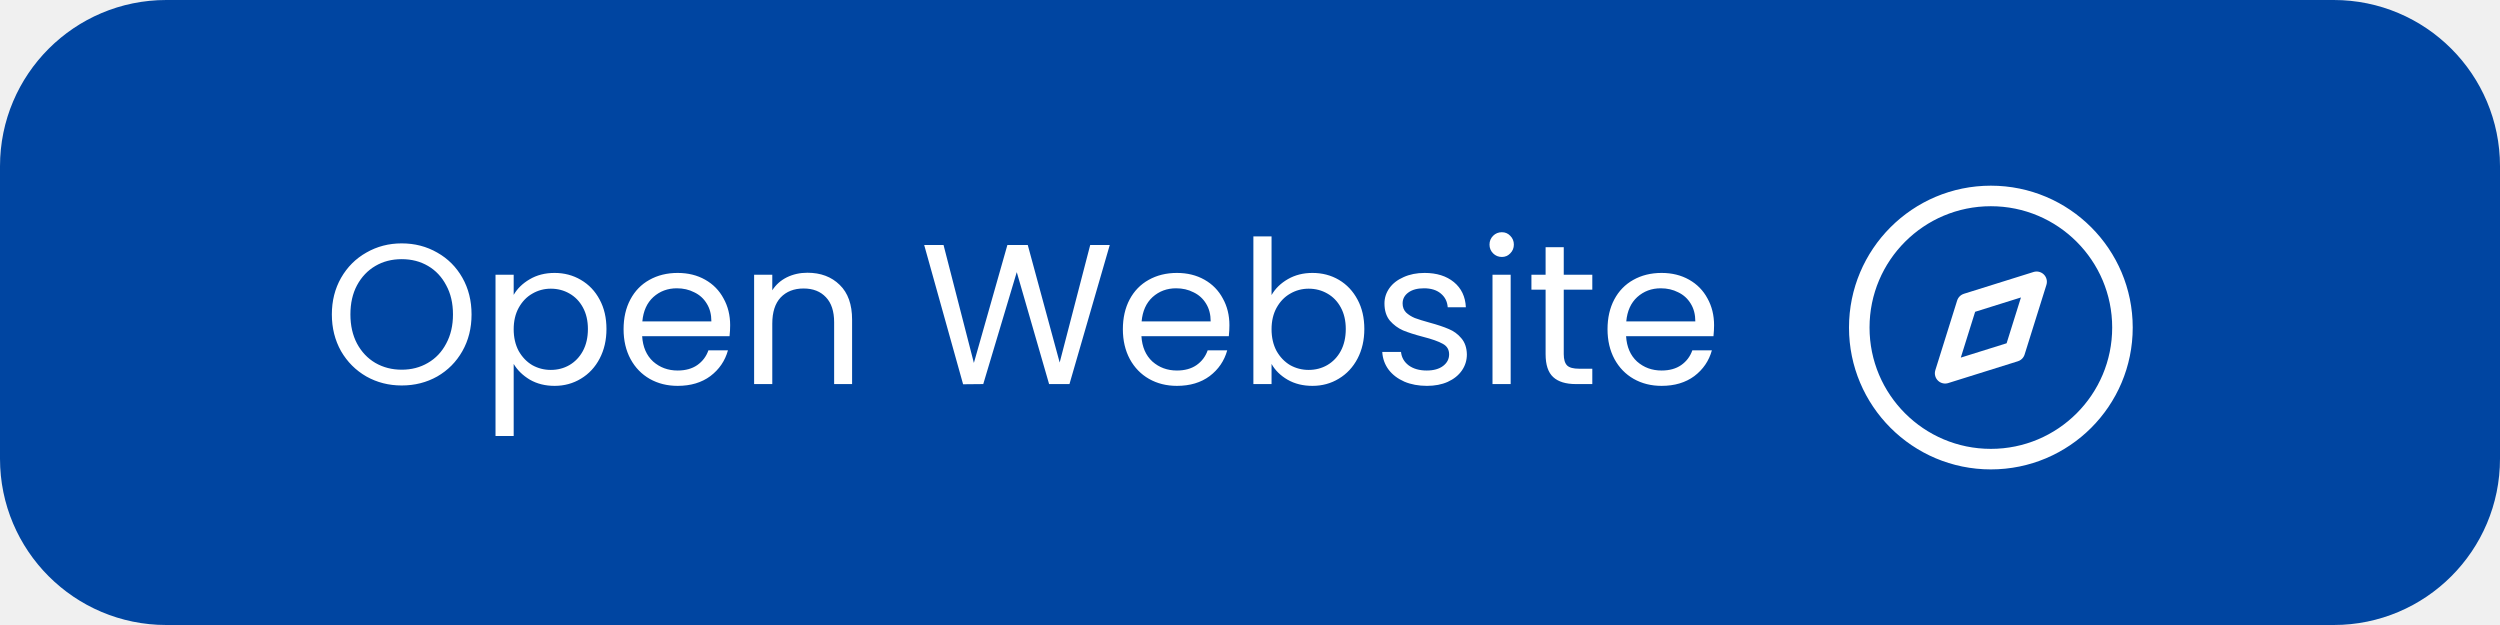
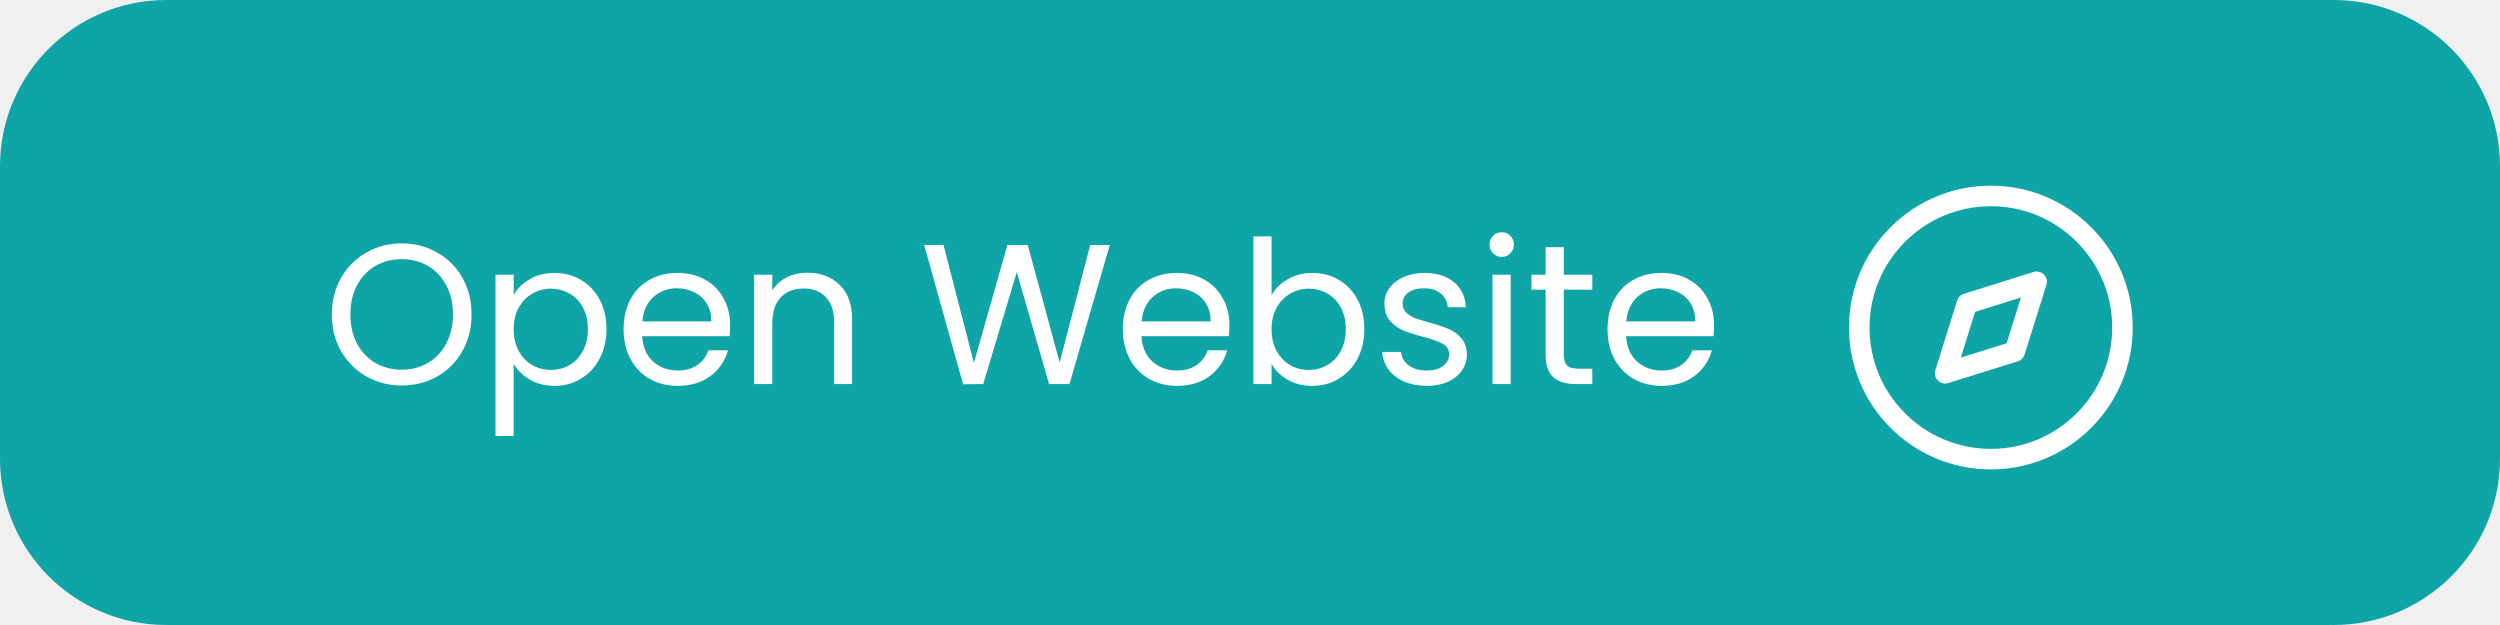
<svg xmlns="http://www.w3.org/2000/svg" width="116" height="29" viewBox="0 0 116 29" fill="none">
-   <rect width="116" height="29" rx="7.716" fill="#0045A1" />
+   <rect width="116" height="29" rx="7.716" fill="#0FA4A6" />
  <path d="M18.639 17.886C18.04 17.886 17.494 17.747 17 17.469C16.506 17.185 16.114 16.793 15.824 16.293C15.54 15.787 15.398 15.219 15.398 14.59C15.398 13.96 15.54 13.395 15.824 12.895C16.114 12.389 16.506 11.997 17 11.719C17.494 11.435 18.04 11.293 18.639 11.293C19.244 11.293 19.793 11.435 20.287 11.719C20.781 11.997 21.17 12.386 21.454 12.886C21.738 13.386 21.88 13.954 21.88 14.59C21.88 15.226 21.738 15.793 21.454 16.293C21.17 16.793 20.781 17.185 20.287 17.469C19.793 17.747 19.244 17.886 18.639 17.886ZM18.639 17.154C19.09 17.154 19.494 17.05 19.852 16.84C20.216 16.63 20.5 16.33 20.704 15.941C20.914 15.553 21.018 15.102 21.018 14.59C21.018 14.071 20.914 13.62 20.704 13.238C20.5 12.849 20.219 12.55 19.861 12.34C19.503 12.13 19.096 12.025 18.639 12.025C18.182 12.025 17.775 12.13 17.417 12.34C17.059 12.55 16.775 12.849 16.565 13.238C16.361 13.62 16.259 14.071 16.259 14.59C16.259 15.102 16.361 15.553 16.565 15.941C16.775 16.33 17.059 16.63 17.417 16.84C17.781 17.05 18.188 17.154 18.639 17.154ZM23.835 13.682C24.001 13.392 24.248 13.151 24.575 12.96C24.909 12.762 25.294 12.664 25.733 12.664C26.183 12.664 26.591 12.772 26.955 12.988C27.325 13.204 27.615 13.509 27.825 13.905C28.035 14.293 28.14 14.747 28.14 15.266C28.14 15.778 28.035 16.235 27.825 16.636C27.615 17.037 27.325 17.349 26.955 17.571C26.591 17.793 26.183 17.904 25.733 17.904C25.301 17.904 24.918 17.809 24.585 17.617C24.257 17.42 24.007 17.176 23.835 16.886V20.229H22.992V12.747H23.835V13.682ZM27.279 15.266C27.279 14.883 27.202 14.55 27.047 14.266C26.893 13.982 26.683 13.766 26.418 13.617C26.159 13.469 25.872 13.395 25.557 13.395C25.248 13.395 24.961 13.472 24.696 13.627C24.436 13.775 24.227 13.994 24.066 14.284C23.912 14.568 23.835 14.898 23.835 15.275C23.835 15.658 23.912 15.994 24.066 16.284C24.227 16.568 24.436 16.787 24.696 16.942C24.961 17.09 25.248 17.164 25.557 17.164C25.872 17.164 26.159 17.09 26.418 16.942C26.683 16.787 26.893 16.568 27.047 16.284C27.202 15.994 27.279 15.655 27.279 15.266ZM33.879 15.09C33.879 15.25 33.87 15.42 33.851 15.599H29.796C29.826 16.099 29.996 16.491 30.305 16.775C30.62 17.053 30.999 17.192 31.444 17.192C31.808 17.192 32.11 17.108 32.351 16.942C32.598 16.769 32.771 16.54 32.87 16.256H33.777C33.641 16.744 33.37 17.142 32.962 17.451C32.555 17.753 32.049 17.904 31.444 17.904C30.962 17.904 30.53 17.797 30.147 17.58C29.771 17.364 29.474 17.059 29.259 16.664C29.042 16.262 28.934 15.8 28.934 15.275C28.934 14.75 29.039 14.29 29.249 13.895C29.459 13.5 29.752 13.198 30.129 12.988C30.512 12.772 30.95 12.664 31.444 12.664C31.925 12.664 32.351 12.769 32.721 12.979C33.092 13.188 33.376 13.479 33.573 13.849C33.777 14.213 33.879 14.627 33.879 15.09ZM33.008 14.914C33.008 14.593 32.938 14.318 32.795 14.09C32.654 13.855 32.459 13.679 32.212 13.562C31.971 13.438 31.703 13.377 31.407 13.377C30.981 13.377 30.616 13.512 30.314 13.784C30.018 14.056 29.848 14.432 29.805 14.914H33.008ZM37.463 12.655C38.081 12.655 38.581 12.843 38.963 13.219C39.346 13.59 39.537 14.127 39.537 14.83V17.821H38.704V14.951C38.704 14.445 38.577 14.059 38.324 13.793C38.071 13.522 37.726 13.386 37.287 13.386C36.843 13.386 36.488 13.525 36.222 13.803C35.963 14.08 35.834 14.485 35.834 15.016V17.821H34.991V12.747H35.834V13.469C36 13.21 36.226 13.009 36.51 12.867C36.8 12.726 37.118 12.655 37.463 12.655ZM51.493 11.367L49.623 17.821H48.678L47.178 12.627L45.623 17.821L44.688 17.83L42.882 11.367H43.78L45.188 16.84L46.743 11.367H47.688L49.169 16.821L50.586 11.367H51.493ZM57.045 15.09C57.045 15.25 57.036 15.42 57.017 15.599H52.962C52.993 16.099 53.162 16.491 53.471 16.775C53.786 17.053 54.165 17.192 54.61 17.192C54.974 17.192 55.276 17.108 55.517 16.942C55.764 16.769 55.937 16.54 56.036 16.256H56.943C56.807 16.744 56.536 17.142 56.128 17.451C55.721 17.753 55.215 17.904 54.61 17.904C54.128 17.904 53.696 17.797 53.314 17.58C52.937 17.364 52.641 17.059 52.425 16.664C52.209 16.262 52.101 15.8 52.101 15.275C52.101 14.75 52.206 14.29 52.415 13.895C52.625 13.5 52.919 13.198 53.295 12.988C53.678 12.772 54.116 12.664 54.61 12.664C55.091 12.664 55.517 12.769 55.888 12.979C56.258 13.188 56.542 13.479 56.739 13.849C56.943 14.213 57.045 14.627 57.045 15.09ZM56.175 14.914C56.175 14.593 56.104 14.318 55.962 14.09C55.82 13.855 55.625 13.679 55.378 13.562C55.138 13.438 54.869 13.377 54.573 13.377C54.147 13.377 53.783 13.512 53.48 13.784C53.184 14.056 53.014 14.432 52.971 14.914H56.175ZM59 13.691C59.173 13.389 59.426 13.142 59.759 12.951C60.092 12.759 60.472 12.664 60.898 12.664C61.355 12.664 61.765 12.772 62.13 12.988C62.494 13.204 62.781 13.509 62.991 13.905C63.2 14.293 63.305 14.747 63.305 15.266C63.305 15.778 63.2 16.235 62.991 16.636C62.781 17.037 62.491 17.349 62.12 17.571C61.756 17.793 61.349 17.904 60.898 17.904C60.46 17.904 60.074 17.809 59.741 17.617C59.413 17.426 59.166 17.182 59 16.886V17.821H58.157V10.969H59V13.691ZM62.444 15.266C62.444 14.883 62.367 14.55 62.213 14.266C62.059 13.982 61.849 13.766 61.583 13.617C61.324 13.469 61.037 13.395 60.722 13.395C60.413 13.395 60.126 13.472 59.861 13.627C59.602 13.775 59.392 13.994 59.231 14.284C59.077 14.568 59 14.898 59 15.275C59 15.658 59.077 15.994 59.231 16.284C59.392 16.568 59.602 16.787 59.861 16.942C60.126 17.09 60.413 17.164 60.722 17.164C61.037 17.164 61.324 17.09 61.583 16.942C61.849 16.787 62.059 16.568 62.213 16.284C62.367 15.994 62.444 15.655 62.444 15.266ZM66.211 17.904C65.822 17.904 65.473 17.84 65.165 17.71C64.856 17.574 64.612 17.389 64.433 17.154C64.254 16.914 64.155 16.639 64.137 16.33H65.007C65.032 16.584 65.149 16.79 65.359 16.951C65.575 17.111 65.856 17.192 66.201 17.192C66.522 17.192 66.776 17.12 66.961 16.979C67.146 16.837 67.239 16.658 67.239 16.442C67.239 16.219 67.14 16.056 66.942 15.951C66.745 15.84 66.439 15.732 66.026 15.627C65.649 15.528 65.34 15.429 65.1 15.33C64.865 15.226 64.661 15.074 64.489 14.877C64.322 14.673 64.239 14.408 64.239 14.08C64.239 13.821 64.316 13.584 64.47 13.367C64.624 13.151 64.844 12.982 65.127 12.858C65.411 12.729 65.736 12.664 66.1 12.664C66.661 12.664 67.115 12.806 67.461 13.09C67.806 13.374 67.992 13.762 68.016 14.256H67.174C67.155 13.991 67.047 13.778 66.85 13.617C66.658 13.457 66.399 13.377 66.072 13.377C65.769 13.377 65.529 13.441 65.35 13.571C65.171 13.701 65.081 13.87 65.081 14.08C65.081 14.247 65.134 14.386 65.239 14.497C65.35 14.602 65.486 14.688 65.646 14.756C65.813 14.818 66.041 14.889 66.331 14.969C66.695 15.068 66.992 15.167 67.22 15.266C67.448 15.358 67.643 15.5 67.803 15.691C67.97 15.883 68.056 16.133 68.063 16.442C68.063 16.719 67.986 16.969 67.831 17.192C67.677 17.414 67.458 17.59 67.174 17.719C66.896 17.843 66.575 17.904 66.211 17.904ZM69.687 11.923C69.527 11.923 69.391 11.867 69.28 11.756C69.169 11.645 69.113 11.509 69.113 11.349C69.113 11.188 69.169 11.053 69.28 10.941C69.391 10.83 69.527 10.775 69.687 10.775C69.842 10.775 69.971 10.83 70.076 10.941C70.187 11.053 70.243 11.188 70.243 11.349C70.243 11.509 70.187 11.645 70.076 11.756C69.971 11.867 69.842 11.923 69.687 11.923ZM70.095 12.747V17.821H69.252V12.747H70.095ZM72.558 13.441V16.432C72.558 16.679 72.611 16.855 72.716 16.96C72.821 17.059 73.003 17.108 73.262 17.108H73.883V17.821H73.123C72.654 17.821 72.302 17.713 72.068 17.497C71.833 17.281 71.716 16.926 71.716 16.432V13.441H71.058V12.747H71.716V11.469H72.558V12.747H73.883V13.441H72.558ZM79.533 15.09C79.533 15.25 79.524 15.42 79.505 15.599H75.45C75.481 16.099 75.65 16.491 75.959 16.775C76.274 17.053 76.653 17.192 77.098 17.192C77.462 17.192 77.765 17.108 78.005 16.942C78.252 16.769 78.425 16.54 78.524 16.256H79.431C79.296 16.744 79.024 17.142 78.617 17.451C78.209 17.753 77.703 17.904 77.098 17.904C76.617 17.904 76.184 17.797 75.802 17.58C75.425 17.364 75.129 17.059 74.913 16.664C74.697 16.262 74.589 15.8 74.589 15.275C74.589 14.75 74.694 14.29 74.903 13.895C75.113 13.5 75.407 13.198 75.783 12.988C76.166 12.772 76.604 12.664 77.098 12.664C77.579 12.664 78.005 12.769 78.376 12.979C78.746 13.188 79.03 13.479 79.228 13.849C79.431 14.213 79.533 14.627 79.533 15.09ZM78.663 14.914C78.663 14.593 78.592 14.318 78.45 14.09C78.308 13.855 78.113 13.679 77.867 13.562C77.626 13.438 77.357 13.377 77.061 13.377C76.635 13.377 76.271 13.512 75.968 13.784C75.672 14.056 75.502 14.432 75.459 14.914H78.663Z" fill="white" />
  <path fill-rule="evenodd" clip-rule="evenodd" d="M90.254 17.32L91.266 14.087L94.499 13.075L93.487 16.308L90.254 17.32Z" stroke="white" stroke-width="0.953" stroke-linecap="round" stroke-linejoin="round" />
  <circle cx="92.376" cy="15.198" r="6.106" stroke="white" stroke-width="0.953" stroke-linecap="round" stroke-linejoin="round" />
</svg>
